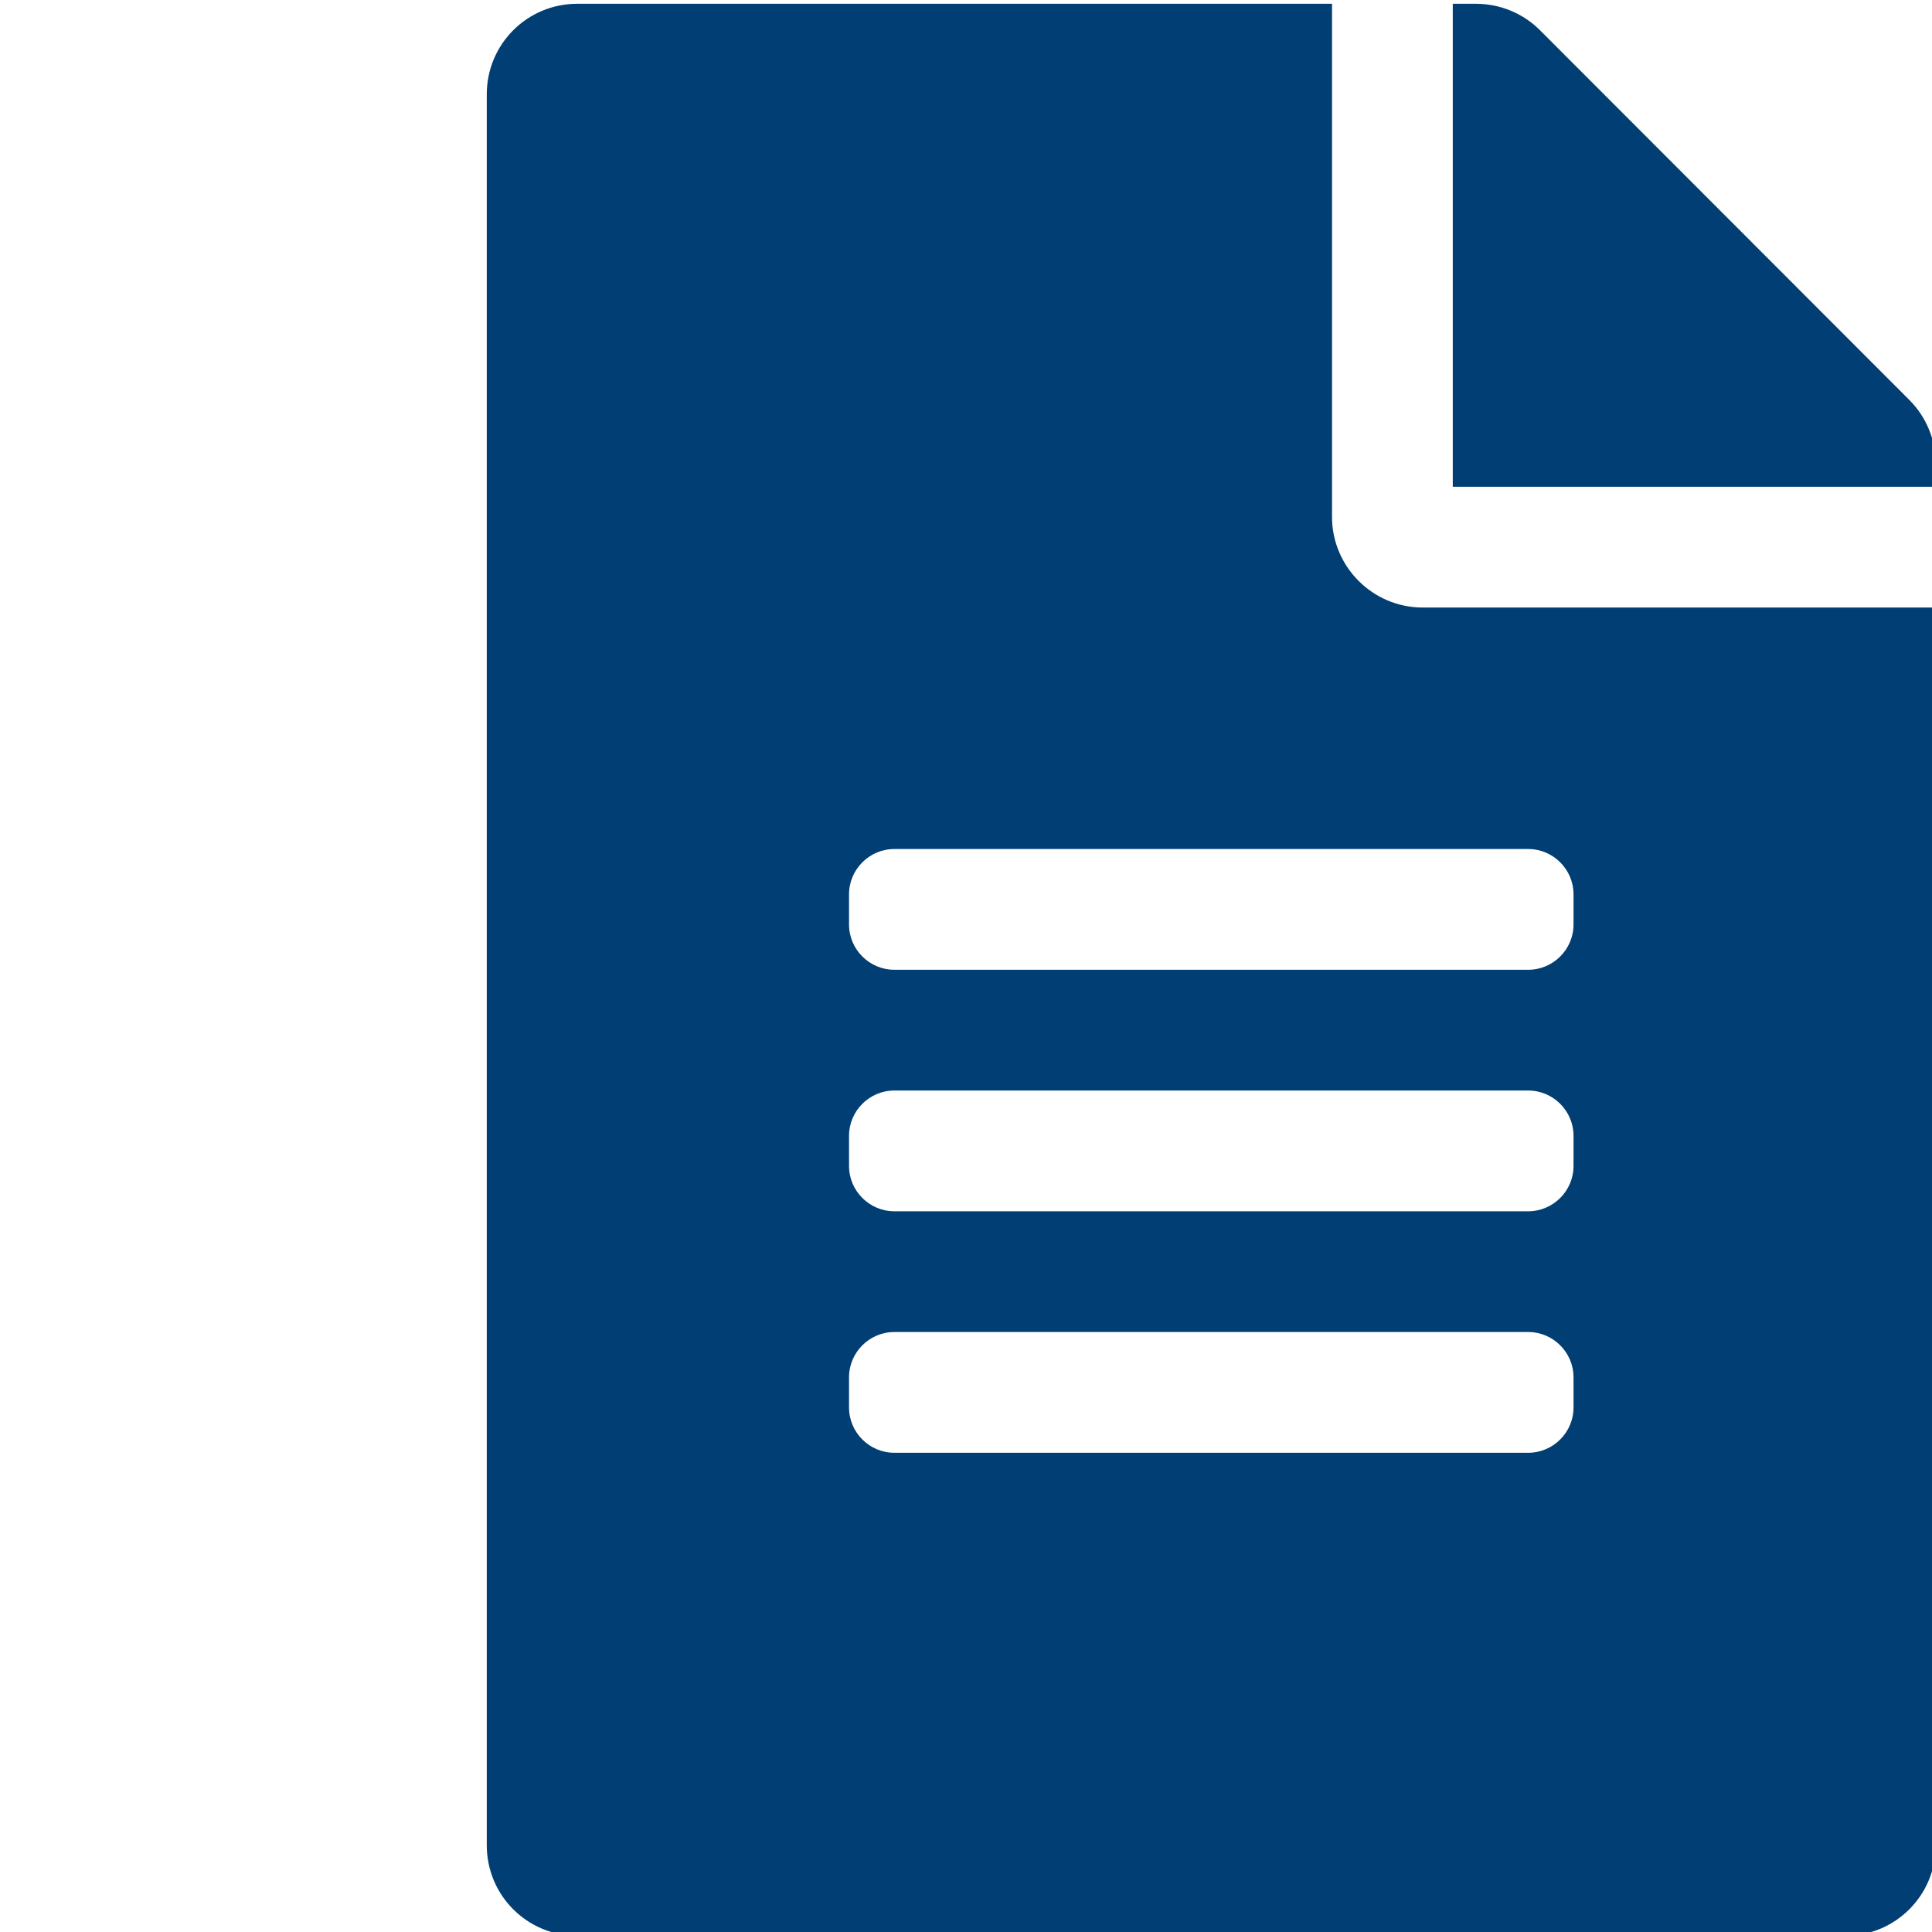
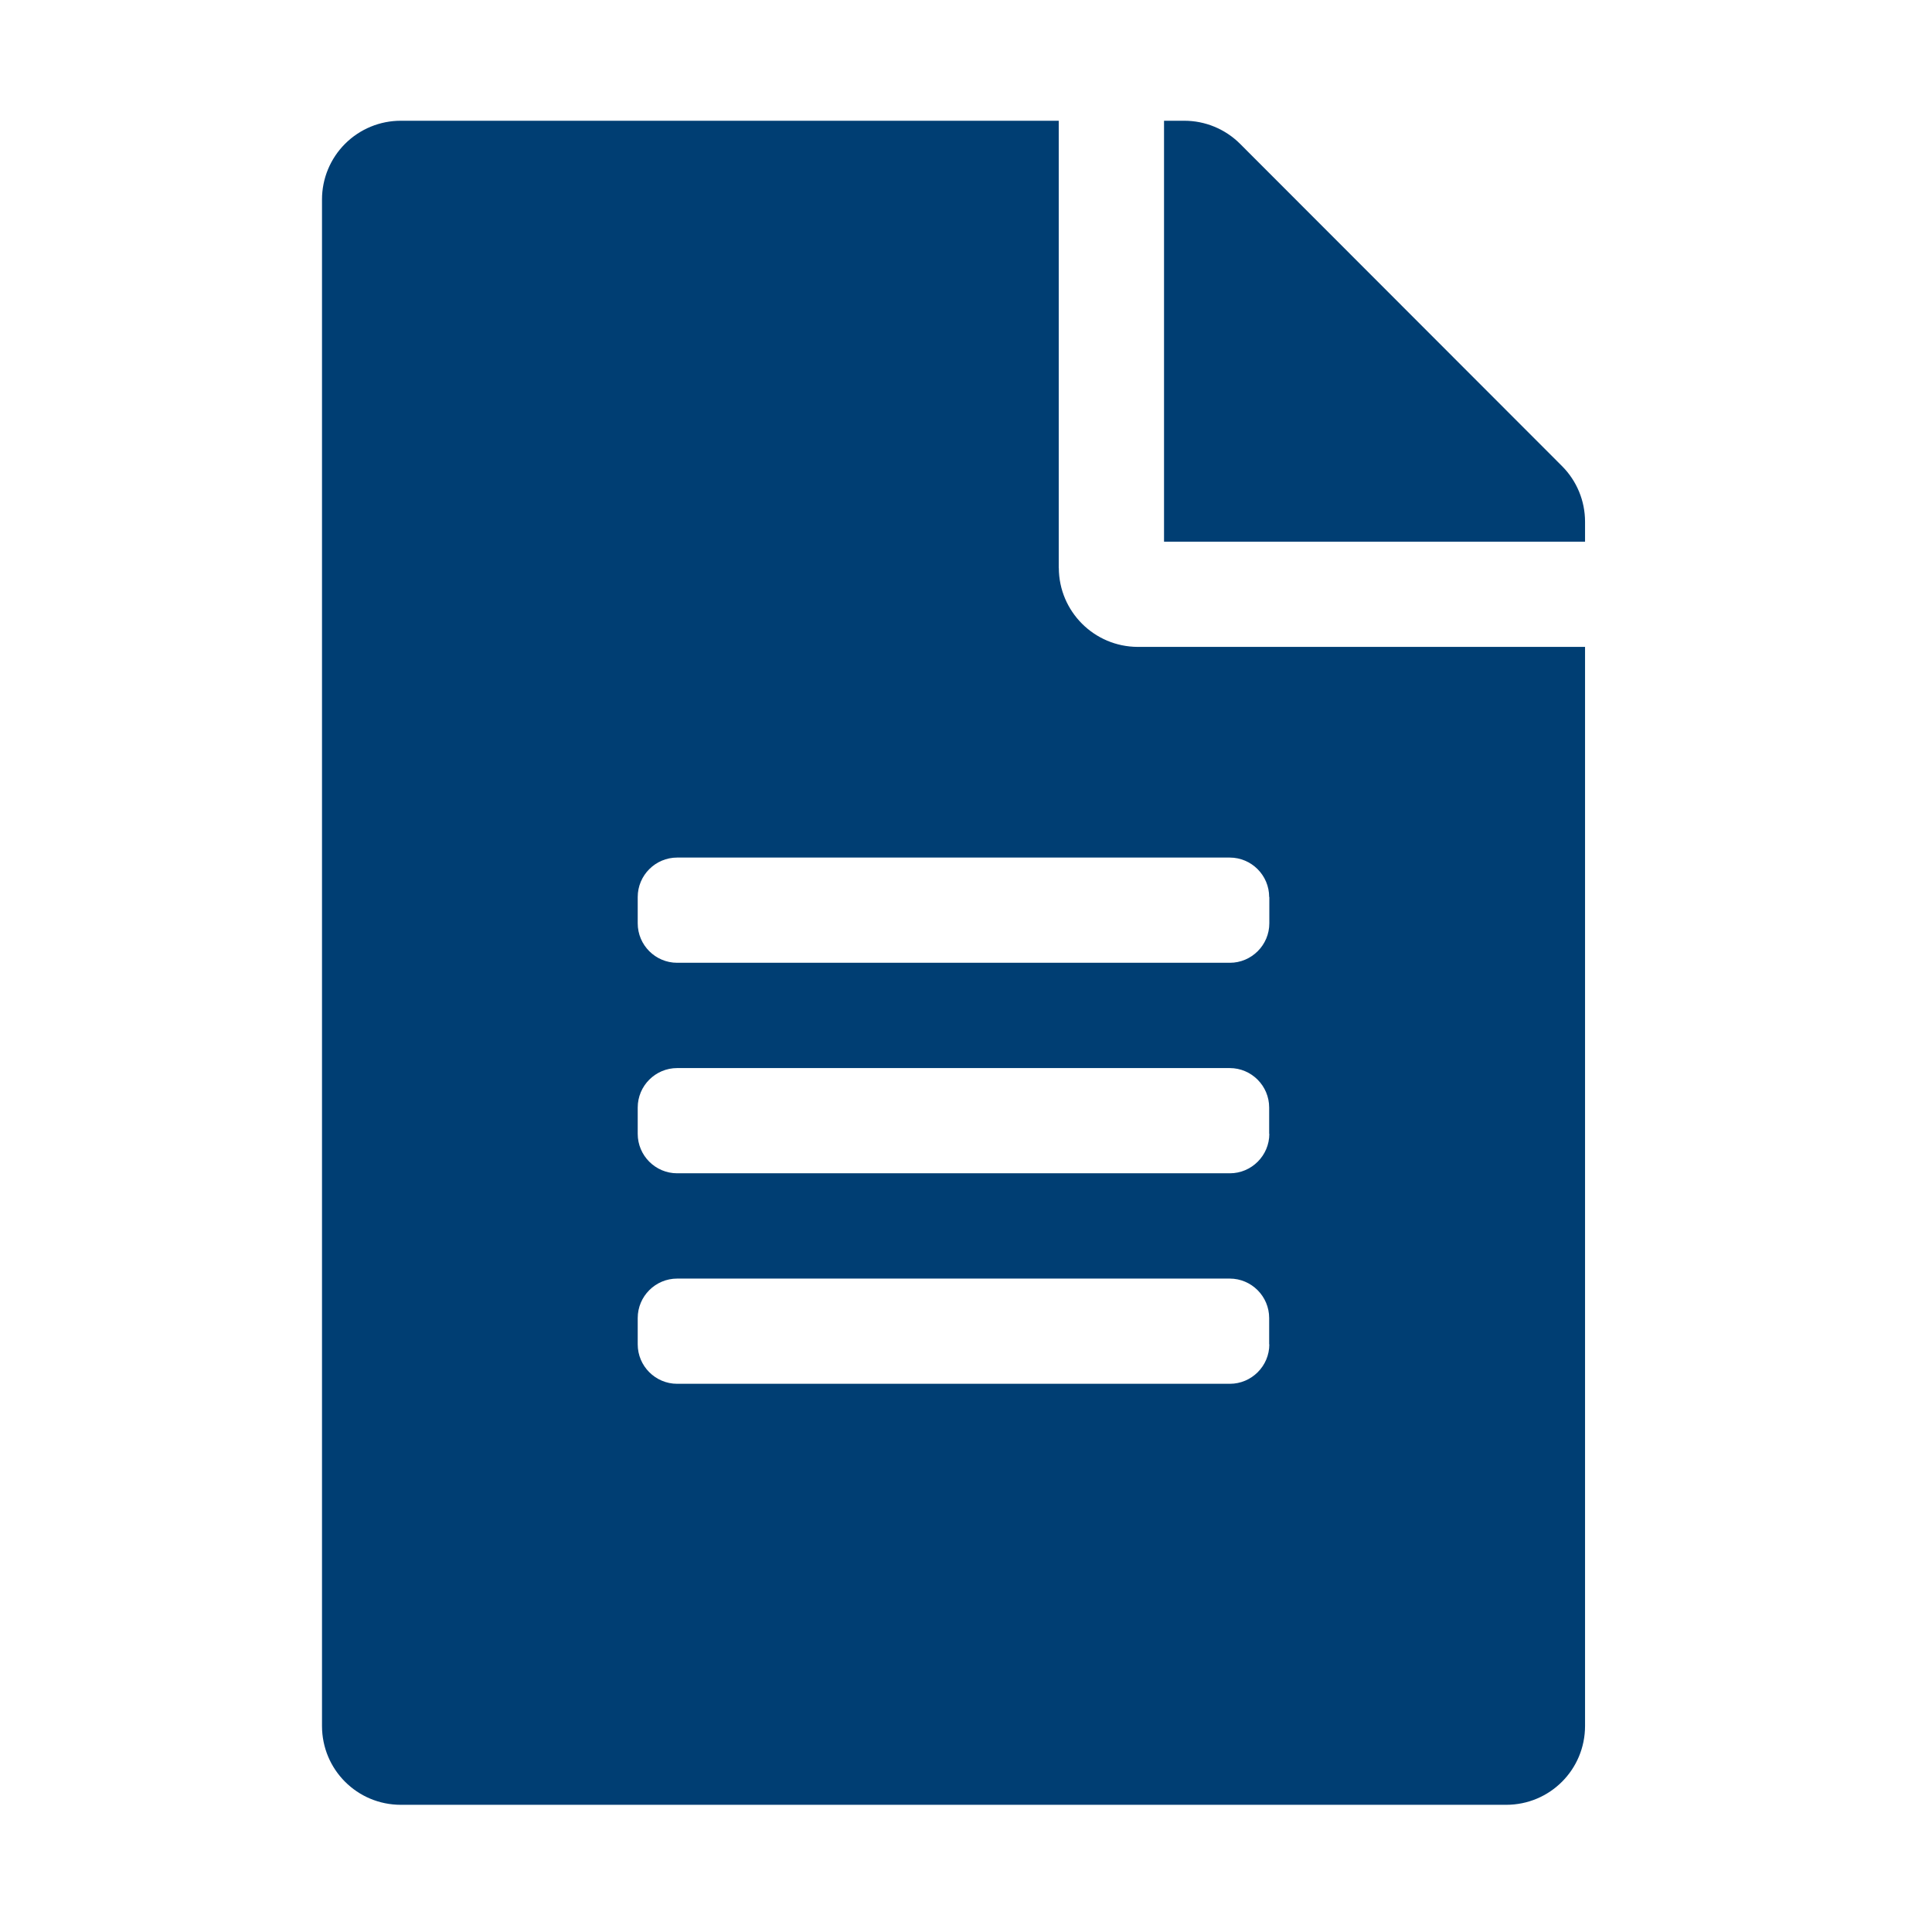
- <svg xmlns="http://www.w3.org/2000/svg" viewBox="0 0 384 512" width="24px" height="24px">
-   <path d="M289 137V1H89C75.7 1 65 11.7 65 25v464c0 13.3 10.7 24 24 24h336c13.3 0 24-10.7 24-24V161H313c-13.2 0-24-10.8-24-24zm64 236c0 6.6-5.4 12-12 12H173c-6.6 0-12-5.4-12-12v-8c0-6.6 5.4-12 12-12h168c6.6 0 12 5.4 12 12v8zm0-64c0 6.6-5.4 12-12 12H173c-6.6 0-12-5.4-12-12v-8c0-6.6 5.4-12 12-12h168c6.6 0 12 5.4 12 12v8zm0-72v8c0 6.6-5.4 12-12 12H173c-6.6 0-12-5.4-12-12v-8c0-6.6 5.4-12 12-12h168c6.6 0 12 5.4 12 12zm96-114.1v6.1H321V1h6.1c6.4 0 12.5 2.5 17 7l97.9 98c4.5 4.5 7 10.6 7 16.9z" fill="#003E73" fill-rule="nonzero" />
+ <svg xmlns="http://www.w3.org/2000/svg" width="24px" height="24px" viewBox="0 0 24 24">
+   <path d="M13.152 7.057V1.5H4.982A.978.978 0 004 2.48v18.96c0 .543.437.98.98.98h13.73c.543 0 .98-.437.98-.98V8.036h-5.557a.984.984 0 01-.98-.98zm2.616 9.643c0 .27-.221.49-.49.49H8.412c-.27 0-.49-.22-.49-.49v-.327c0-.27.22-.49.49-.49h6.864c.27 0 .49.22.49.49v.327zm0-2.615c0 .27-.221.49-.49.49H8.412c-.27 0-.49-.22-.49-.49v-.327c0-.27.22-.49.49-.49h6.864c.27 0 .49.22.49.49v.327zm0-2.942v.327c0 .27-.221.49-.49.49H8.412c-.27 0-.49-.22-.49-.49v-.327c0-.27.22-.49.49-.49h6.864c.27 0 .49.22.49.49zM19.69 6.48v.249h-5.23V1.5h.25a.98.98 0 01.694.286l4 4.004a.977.977 0 01.286.69z" fill="#003E73" fill-rule="nonzero" />
</svg>
